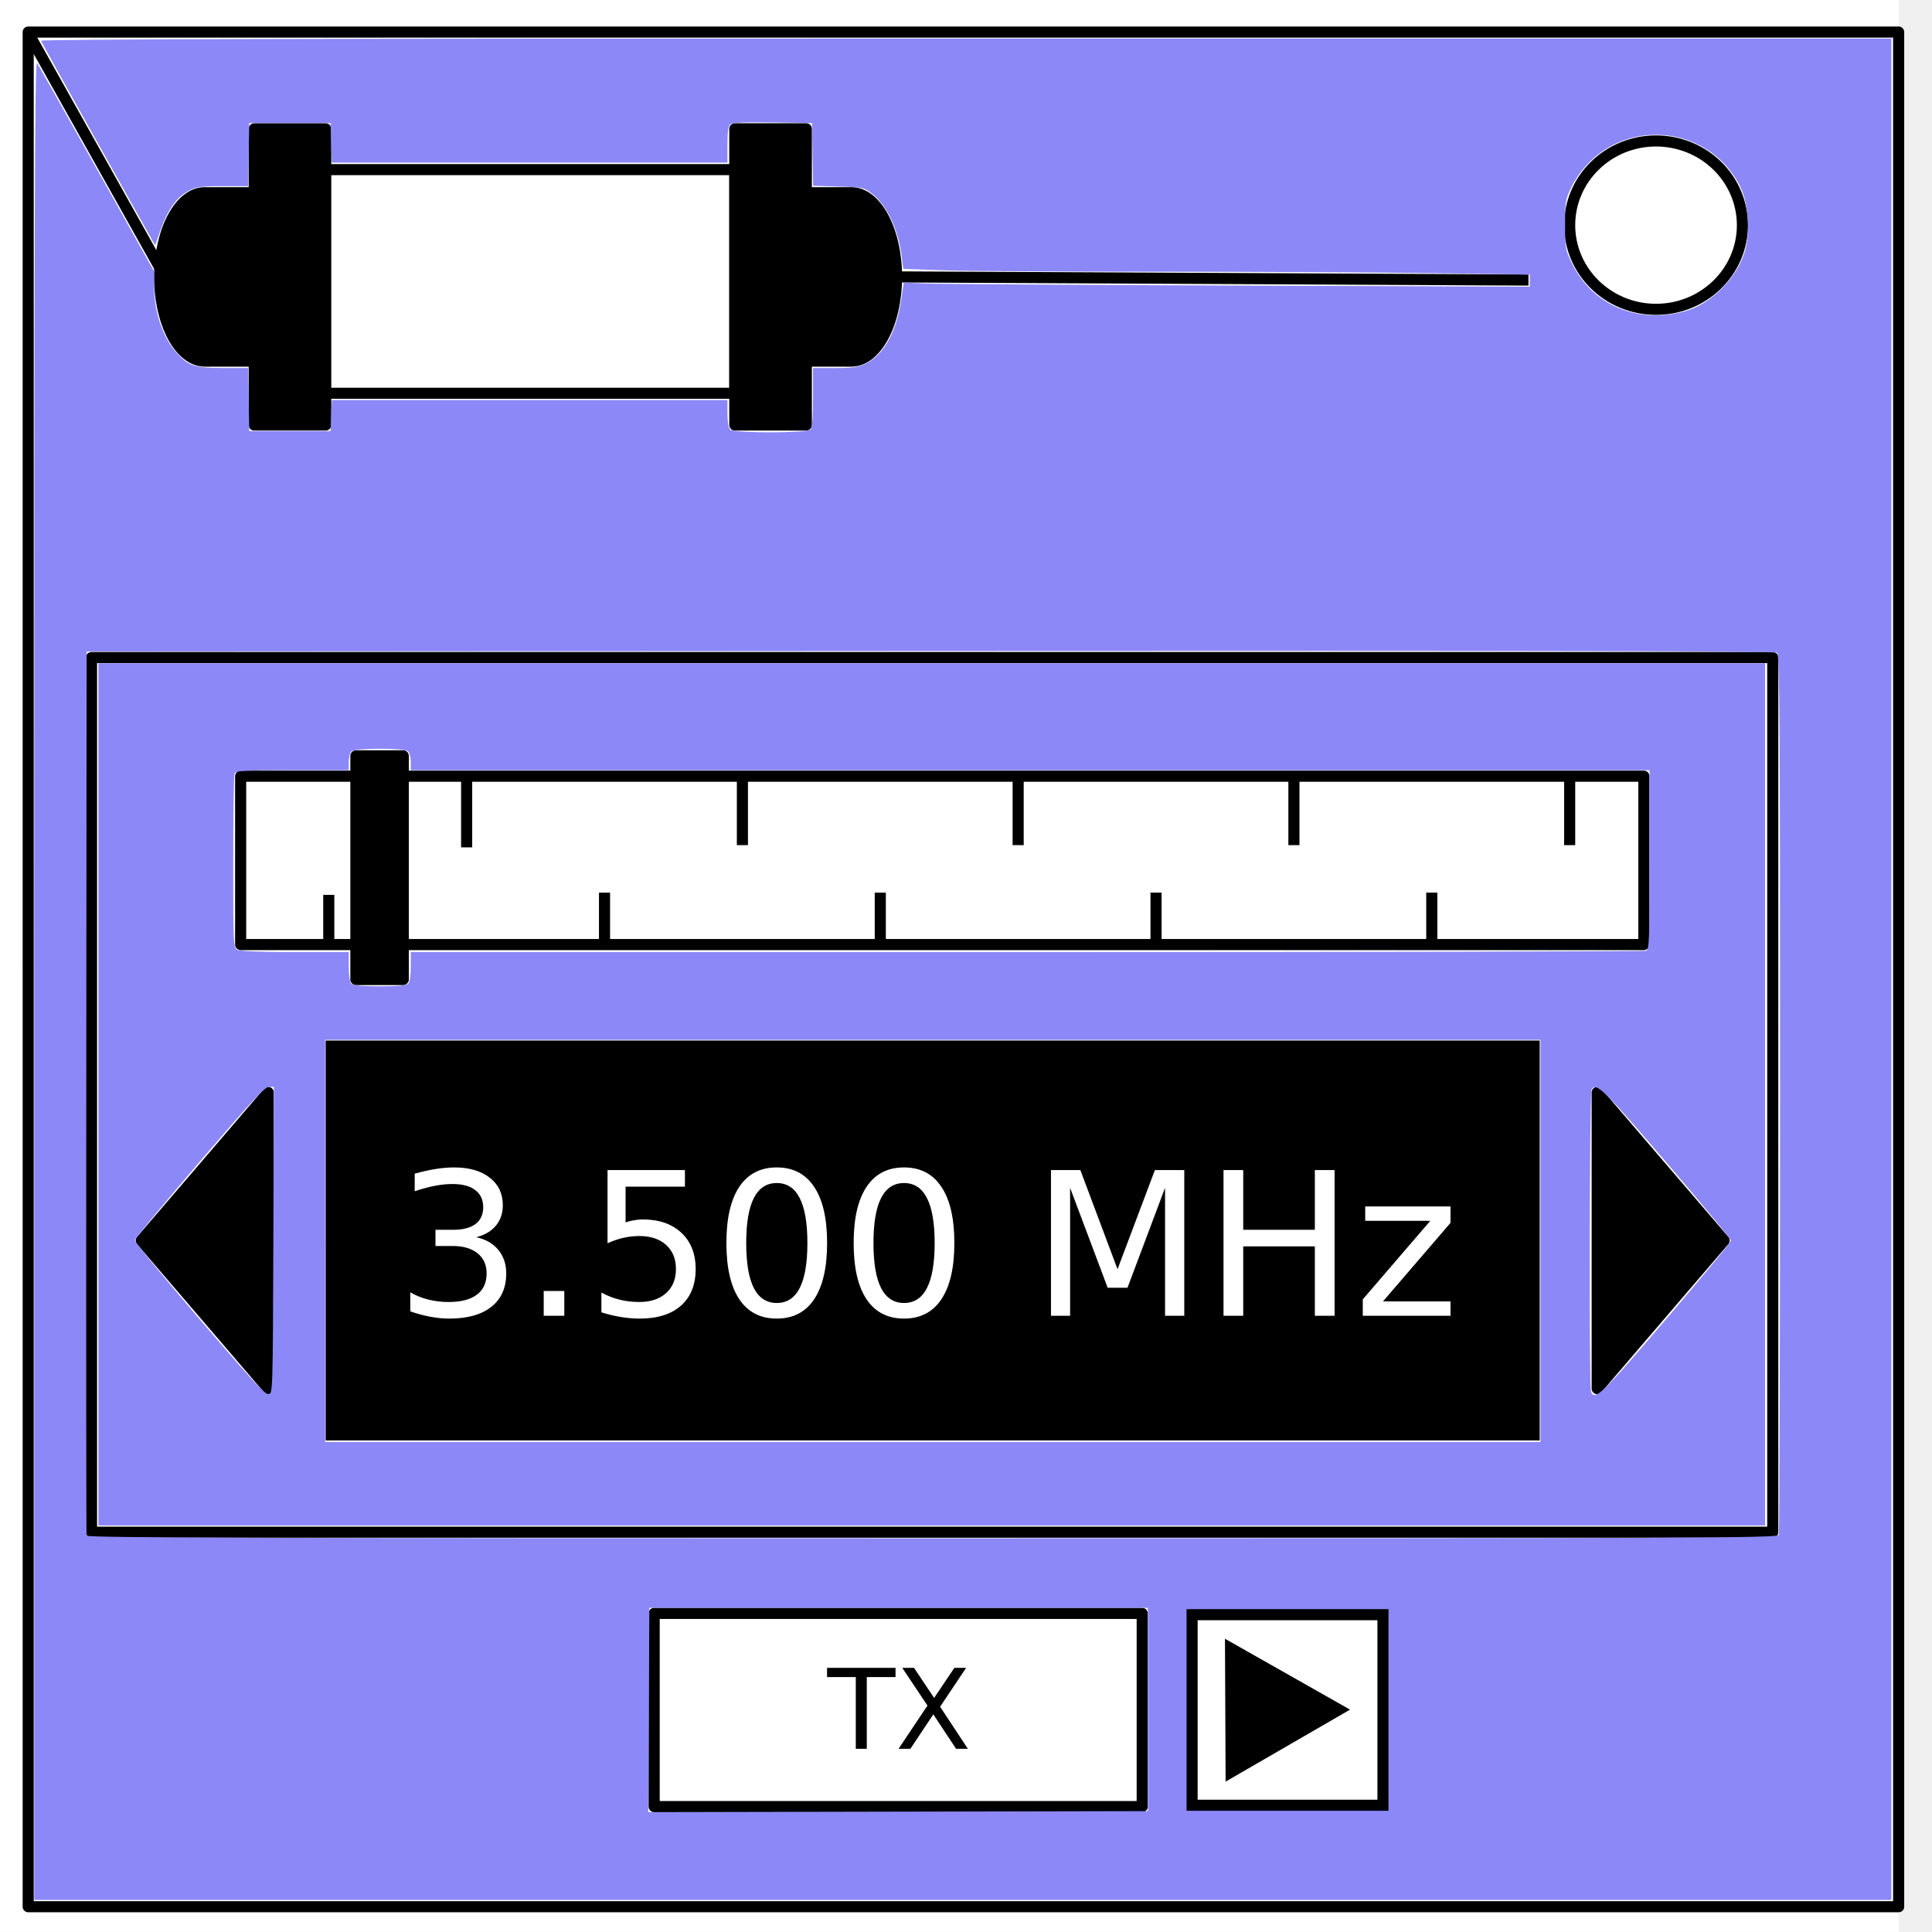
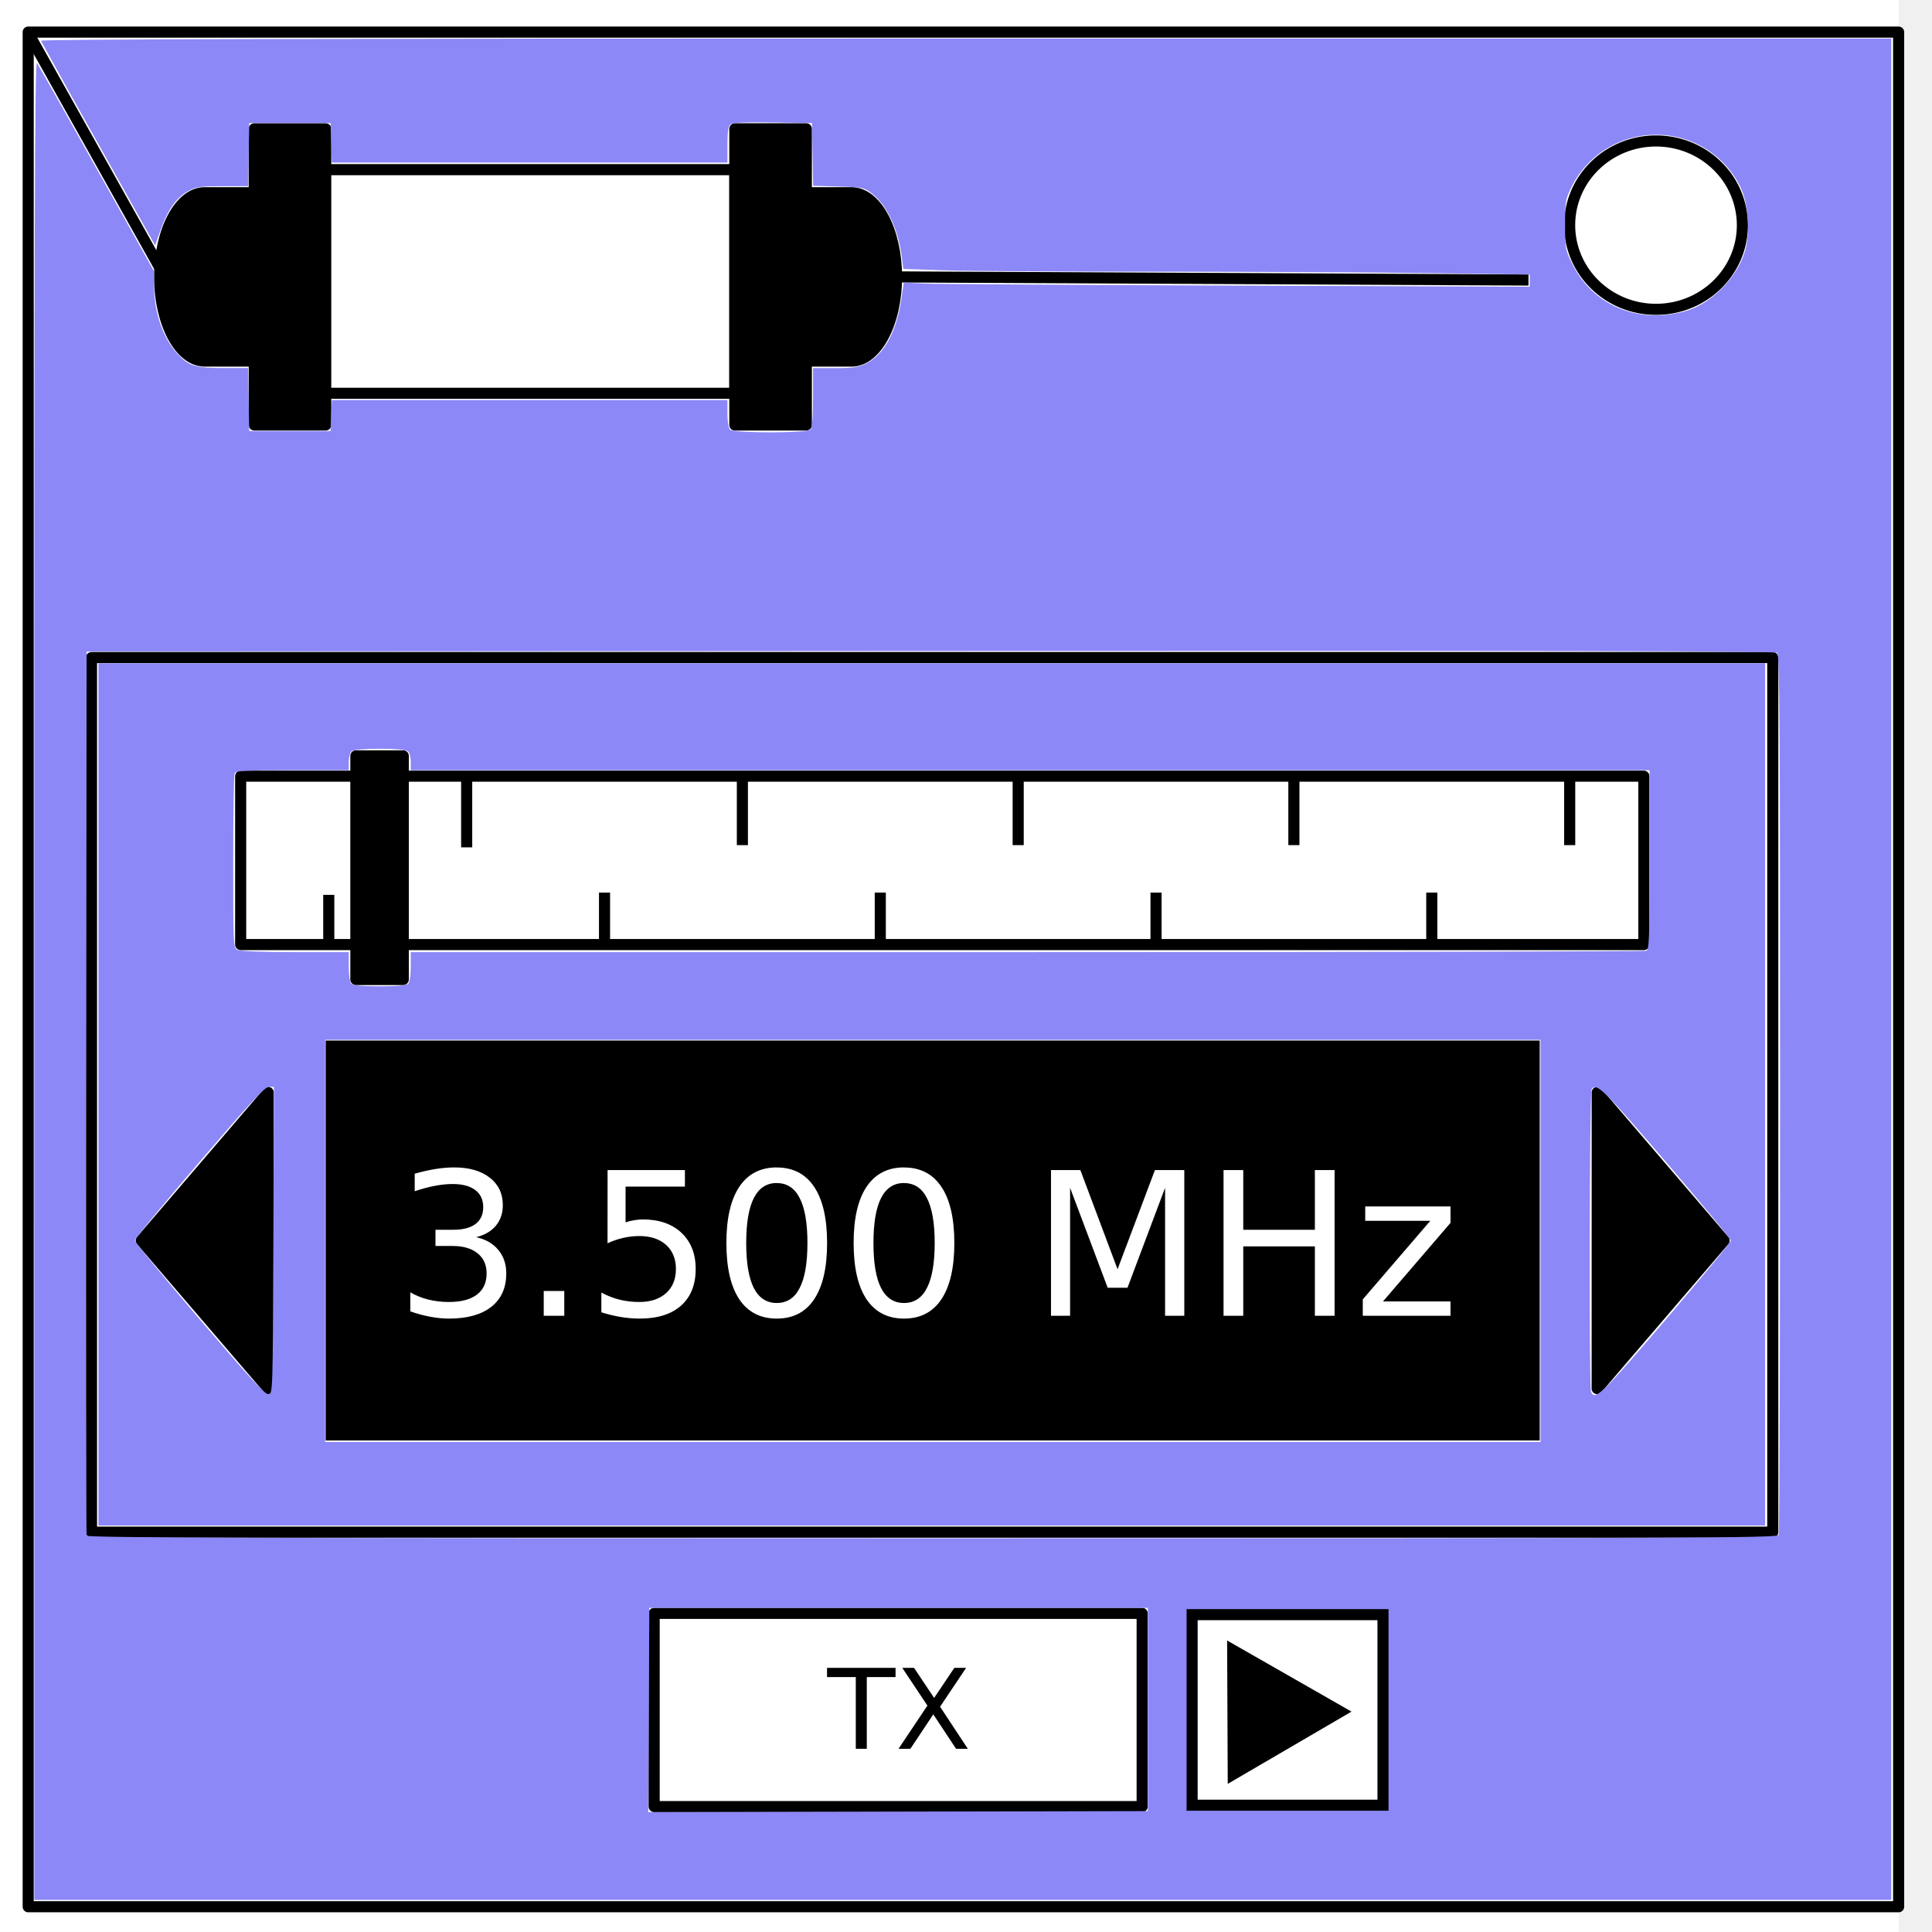
- <svg xmlns="http://www.w3.org/2000/svg" stroke-miterlimit="10" stroke-linecap="square" fill="none" viewBox="0 0 348 348" version="1.1" id="svg115">
-   <defs id="defs119" />
+ <svg xmlns="http://www.w3.org/2000/svg" fill="none" stroke-linecap="square" stroke-miterlimit="10" viewBox="0 0 348 348">
  <clipPath id="a">
-     <path d="M0 0h348v348H0V0z" id="path2" />
+     <path d="M0 0h348v348H0V0z" />
  </clipPath>
-   <g clip-path="url(#a)" id="g109">
-     <path d="M0 0h348v348H0z" id="path5" />
-     <path d="M-6 0h348v347.969H-6z" fill="#fff" fill-rule="evenodd" id="path7" />
-     <path d="M5.079 5.776h336.913v337.67H5.08z" id="path9" />
-     <path d="M5.079 5.776h336.913v337.67H5.08z" stroke="#000" stroke-width="2" stroke-linecap="butt" stroke-linejoin="round" id="path11" />
-     <path d="M282.734 40.554c0-8.376 6.966-15.165 15.56-15.165 4.126 0 8.084 1.597 11.001 4.441 2.918 2.844 4.558 6.702 4.558 10.724 0 8.376-6.966 15.165-15.56 15.165-8.593 0-15.559-6.79-15.559-15.165z" fill="#fff" fill-rule="evenodd" id="path13" />
-     <path d="M282.734 40.554v0c0-8.376 6.966-15.165 15.56-15.165v0c4.126 0 8.084 1.597 11.001 4.441 2.918 2.844 4.558 6.702 4.558 10.724v0c0 8.376-6.966 15.165-15.56 15.165v0c-8.593 0-15.559-6.79-15.559-15.165z" stroke="#000" stroke-width="2" stroke-linecap="butt" stroke-linejoin="round" id="path15" />
-     <path d="M117.832 290.612h87.906v34.803h-87.906z" fill="#fff" fill-rule="evenodd" id="path17" />
-     <path d="M117.832 290.612h87.906v34.803h-87.906z" stroke="#000" stroke-width="2" stroke-linecap="butt" stroke-linejoin="round" id="path19" />
-     <path d="M16.483 118.441h302.835v157.543H16.483z" fill="#fff" fill-rule="evenodd" id="path21" />
-     <path d="M16.483 118.441h302.835v157.543H16.483z" stroke="#000" stroke-width="2" stroke-linecap="butt" stroke-linejoin="round" id="path23" />
-     <path d="M58.661 187.43H277.34v72.032H58.66zm-10.354 9.339l-22.866 26.677 22.866 26.677z" fill="#000" fill-rule="evenodd" id="path25" />
-     <path d="M48.307 196.769l-22.866 26.677 22.866 26.677z" stroke="#000" stroke-width="2" stroke-linecap="butt" stroke-linejoin="round" id="path27" />
-     <path d="M287.693 196.769l22.866 26.677-22.866 26.677z" fill="#000" fill-rule="evenodd" id="path29" />
-     <path d="M287.693 196.769l22.866 26.677-22.866 26.677z" stroke="#000" stroke-width="2" stroke-linecap="butt" stroke-linejoin="round" id="path31" />
-     <path d="M161.49 49.877l113.828.567" id="path33" />
-     <path d="M161.49 49.877l113.828.567" stroke="#000" stroke-width="2" stroke-linecap="butt" stroke-linejoin="round" id="path35" />
-     <path d="M29.714 49.877L5.115 5.97" id="path37" />
-     <path d="M29.714 49.877L5.115 5.97" stroke="#000" stroke-width="2" stroke-linecap="butt" stroke-linejoin="round" id="path39" />
-     <path d="M45.79 23.2h12.882v53.354H45.79z" fill="#000" fill-rule="evenodd" id="path41" />
-     <path d="M45.79 23.2h12.882v53.354H45.79z" stroke="#000" stroke-width="2" stroke-linecap="butt" stroke-linejoin="round" id="path43" />
-     <path d="M132.357 23.2h12.882v53.354h-12.882z" fill="#000" fill-rule="evenodd" id="path45" />
-     <path d="M132.357 23.2h12.882v53.354h-12.882z" stroke="#000" stroke-width="2" stroke-linecap="butt" stroke-linejoin="round" id="path47" />
-     <path d="M43.346 139.811h252.756v30.33H43.346z" fill="#fff" fill-rule="evenodd" id="path49" />
-     <path d="M43.346 139.811h252.756v30.33H43.346z" stroke="#000" stroke-width="2" stroke-linecap="butt" stroke-linejoin="round" id="path51" />
-     <path d="M59.22 170.948v-9.764" id="path53" />
-     <path d="M59.22 170.948v-9.764" stroke="#000" stroke-width="2" stroke-linecap="butt" stroke-linejoin="round" id="path55" />
-     <path d="M84.055 139.811v12.819" id="path57" />
-     <path d="M84.055 139.811v12.819" stroke="#000" stroke-width="2" stroke-linecap="butt" stroke-linejoin="round" id="path59" />
-     <path d="M133.725 139.408v12.819" id="path61" />
-     <path d="M133.725 139.408v12.819" stroke="#000" stroke-width="2" stroke-linecap="butt" stroke-linejoin="round" id="path63" />
-     <path d="M108.89 170.545v-9.764" id="path65" />
-     <path d="M108.89 170.545v-9.764" stroke="#000" stroke-width="2" stroke-linecap="butt" stroke-linejoin="round" id="path67" />
-     <path d="M233.065 139.407v12.819" id="path69" />
-     <path d="M233.065 139.407v12.819" stroke="#000" stroke-width="2" stroke-linecap="butt" stroke-linejoin="round" id="path71" />
-     <path d="M208.23 170.543v-9.763" id="path73" />
-     <path d="M208.23 170.543v-9.763" stroke="#000" stroke-width="2" stroke-linecap="butt" stroke-linejoin="round" id="path75" />
-     <path d="M282.735 139.407v12.819" id="path77" />
-     <path d="M282.735 139.407v12.819" stroke="#000" stroke-width="2" stroke-linecap="butt" stroke-linejoin="round" id="path79" />
-     <path d="M257.9 170.543v-9.763" id="path81" />
-     <path d="M257.9 170.543v-9.763" stroke="#000" stroke-width="2" stroke-linecap="butt" stroke-linejoin="round" id="path83" />
-     <path d="M158.56 170.545v-9.764" id="path85" />
-     <path d="M158.56 170.545v-9.764" stroke="#000" stroke-width="2" stroke-linecap="butt" stroke-linejoin="round" id="path87" />
-     <path d="M183.395 139.408v12.819" id="path89" />
-     <path d="M183.395 139.408v12.819" stroke="#000" stroke-width="2" stroke-linecap="butt" stroke-linejoin="round" id="path91" />
-     <path d="M64.105 136.147h8.535v40.283h-8.535z" fill="#000" fill-rule="evenodd" id="path93" />
-     <path d="M64.105 136.147h8.535v40.283h-8.535z" stroke="#000" stroke-width="2" stroke-linecap="butt" stroke-linejoin="round" id="path95" />
-     <path d="M56.433 30.556h75.937V70.84H56.433z" id="path97" />
-     <path d="M56.433 30.556h75.937V70.84H56.433z" stroke="#000" stroke-width="2" stroke-linecap="butt" stroke-linejoin="round" id="path99" />
-     <path d="M145.239 34.711h8.126c4.488 0 8.126 6.79 8.126 15.166 0 8.375-3.638 15.165-8.126 15.165h-8.126z" fill="#000" fill-rule="evenodd" id="path101" />
-     <path d="M145.239 34.711h8.126v0c4.488 0 8.126 6.79 8.126 15.166 0 8.375-3.638 15.165-8.126 15.165h-8.126z" stroke="#000" stroke-width="2" stroke-linecap="butt" stroke-linejoin="round" id="path103" />
-     <path d="M45 65.042h-8.126c-4.488 0-8.126-6.79-8.126-15.165 0-8.376 3.638-15.166 8.126-15.166H45z" fill="#000" fill-rule="evenodd" id="path105" />
-     <path d="M45 65.042h-8.126v0c-4.488 0-8.126-6.79-8.126-15.165 0-8.376 3.638-15.166 8.126-15.166H45z" stroke="#000" stroke-width="2" stroke-linecap="butt" stroke-linejoin="round" id="path107" />
+   <g clip-path="url(#a)">
+     <path d="M0 0h348v348H0z" />
+     <path fill="#fff" fill-rule="evenodd" d="M-6 0h348v347.97H-6z" />
+     <path d="M5.08 5.78h336.91v337.67H5.08z" />
+     <path stroke="#000" stroke-linecap="butt" stroke-linejoin="round" stroke-width="2" d="M5.08 5.78h336.91v337.67H5.08z" />
+     <path fill="#fff" fill-rule="evenodd" d="M282.73 40.55c0-8.37 6.97-15.16 15.56-15.16 4.13 0 8.09 1.6 11 4.44a14.97 14.97 0 0 1 4.56 10.72c0 8.38-6.96 15.17-15.56 15.17-8.59 0-15.56-6.8-15.56-15.17z" />
+     <path stroke="#000" stroke-linecap="butt" stroke-linejoin="round" stroke-width="2" d="M282.73 40.55c0-8.37 6.97-15.16 15.56-15.16 4.13 0 8.09 1.6 11 4.44a14.97 14.97 0 0 1 4.56 10.72c0 8.38-6.96 15.17-15.56 15.17-8.59 0-15.56-6.8-15.56-15.17z" />
+     <path fill="#fff" fill-rule="evenodd" d="M117.83 290.61h87.9v34.8h-87.9z" />
+     <path stroke="#000" stroke-linecap="butt" stroke-linejoin="round" stroke-width="2" d="M117.83 290.61h87.9v34.8h-87.9z" />
+     <path fill="#fff" fill-rule="evenodd" d="M16.48 118.44h302.84v157.54H16.48z" />
+     <path stroke="#000" stroke-linecap="butt" stroke-linejoin="round" stroke-width="2" d="M16.48 118.44h302.84v157.54H16.48z" />
+     <path fill="#000" fill-rule="evenodd" d="M58.66 187.43h218.68v72.03H58.66zm-10.35 9.34-22.87 26.68 22.87 26.67z" />
+     <path stroke="#000" stroke-linecap="butt" stroke-linejoin="round" stroke-width="2" d="m48.3 196.77-22.86 26.68 22.87 26.67z" />
+     <path fill="#000" fill-rule="evenodd" d="m287.7 196.77 22.86 26.68-22.87 26.67z" />
+     <path stroke="#000" stroke-linecap="butt" stroke-linejoin="round" stroke-width="2" d="m287.7 196.77 22.86 26.68-22.87 26.67z" />
+     <path d="m161.49 49.88 113.83.56" />
+     <path stroke="#000" stroke-linecap="butt" stroke-linejoin="round" stroke-width="2" d="m161.49 49.88 113.83.56" />
+     <path d="M29.71 49.88 5.11 5.97" />
+     <path stroke="#000" stroke-linecap="butt" stroke-linejoin="round" stroke-width="2" d="M29.71 49.88 5.11 5.97" />
+     <path fill="#000" fill-rule="evenodd" d="M45.79 23.2h12.88v53.35H45.8z" />
+     <path stroke="#000" stroke-linecap="butt" stroke-linejoin="round" stroke-width="2" d="M45.79 23.2h12.88v53.35H45.8z" />
+     <path fill="#000" fill-rule="evenodd" d="M132.36 23.2h12.88v53.35h-12.88z" />
+     <path stroke="#000" stroke-linecap="butt" stroke-linejoin="round" stroke-width="2" d="M132.36 23.2h12.88v53.35h-12.88z" />
+     <path fill="#fff" fill-rule="evenodd" d="M43.35 139.81H296.1v30.33H43.35z" />
+     <path stroke="#000" stroke-linecap="butt" stroke-linejoin="round" stroke-width="2" d="M43.35 139.81H296.1v30.33H43.35z" />
+     <path d="M59.22 170.95v-9.77" />
+     <path stroke="#000" stroke-linecap="butt" stroke-linejoin="round" stroke-width="2" d="M59.22 170.95v-9.77" />
+     <path d="M84.06 139.81v12.82" />
+     <path stroke="#000" stroke-linecap="butt" stroke-linejoin="round" stroke-width="2" d="M84.06 139.81v12.82" />
+     <path d="M133.72 139.4v12.83" />
+     <path stroke="#000" stroke-linecap="butt" stroke-linejoin="round" stroke-width="2" d="M133.72 139.4v12.83" />
+     <path d="M108.89 170.54v-9.76" />
+     <path stroke="#000" stroke-linecap="butt" stroke-linejoin="round" stroke-width="2" d="M108.89 170.54v-9.76" />
+     <path d="M233.06 139.4v12.83" />
+     <path stroke="#000" stroke-linecap="butt" stroke-linejoin="round" stroke-width="2" d="M233.06 139.4v12.83" />
+     <path d="M208.23 170.54v-9.76" />
+     <path stroke="#000" stroke-linecap="butt" stroke-linejoin="round" stroke-width="2" d="M208.23 170.54v-9.76" />
+     <path d="M282.74 139.4v12.83" />
+     <path stroke="#000" stroke-linecap="butt" stroke-linejoin="round" stroke-width="2" d="M282.74 139.4v12.83" />
+     <path d="M257.9 170.54v-9.76" />
+     <path stroke="#000" stroke-linecap="butt" stroke-linejoin="round" stroke-width="2" d="M257.9 170.54v-9.76" />
+     <path d="M158.56 170.54v-9.76" />
+     <path stroke="#000" stroke-linecap="butt" stroke-linejoin="round" stroke-width="2" d="M158.56 170.54v-9.76" />
+     <path d="M183.4 139.4v12.83" />
+     <path stroke="#000" stroke-linecap="butt" stroke-linejoin="round" stroke-width="2" d="M183.4 139.4v12.83" />
+     <path fill="#000" fill-rule="evenodd" d="M64.1 136.15h8.54v40.28H64.1z" />
+     <path stroke="#000" stroke-linecap="butt" stroke-linejoin="round" stroke-width="2" d="M64.1 136.15h8.54v40.28H64.1z" />
+     <path d="M56.43 30.56h75.94v40.28H56.43z" />
+     <path stroke="#000" stroke-linecap="butt" stroke-linejoin="round" stroke-width="2" d="M56.43 30.56h75.94v40.28H56.43z" />
+     <path fill="#000" fill-rule="evenodd" d="M145.24 34.71h8.12c4.5 0 8.13 6.8 8.13 15.17 0 8.37-3.64 15.16-8.12 15.16h-8.13z" />
+     <path stroke="#000" stroke-linecap="butt" stroke-linejoin="round" stroke-width="2" d="M145.24 34.71h8.12c4.5 0 8.13 6.8 8.13 15.17 0 8.37-3.64 15.16-8.12 15.16h-8.13z" />
+     <path fill="#000" fill-rule="evenodd" d="M45 65.04h-8.13c-4.48 0-8.12-6.79-8.12-15.16 0-8.38 3.64-15.17 8.12-15.17H45z" />
+     <path stroke="#000" stroke-linecap="butt" stroke-linejoin="round" stroke-width="2" d="M45 65.04h-8.13c-4.48 0-8.12-6.79-8.12-15.16 0-8.38 3.64-15.17 8.12-15.17H45z" />
  </g>
-   <path d="M85.771 222.85q2.55.545 3.973 2.267 1.442 1.723 1.442 4.254 0 3.885-2.672 6.012t-7.594 2.127q-1.652 0-3.41-.334-1.74-.317-3.604-.967v-3.428q1.477.862 3.235 1.301 1.757.44 3.673.44 3.34 0 5.08-1.319 1.758-1.318 1.758-3.832 0-2.32-1.634-3.621-1.618-1.318-4.518-1.318h-3.059v-2.918h3.2q2.619 0 4.007-1.037 1.39-1.055 1.39-3.024 0-2.021-1.442-3.094-1.424-1.09-4.096-1.09-1.459 0-3.129.317-1.67.316-3.674.984v-3.164q2.022-.562 3.78-.844 1.775-.28 3.34-.28 4.042 0 6.398 1.845 2.355 1.828 2.355 4.957 0 2.18-1.248 3.691-1.248 1.495-3.55 2.075zm12.165 9.685h3.709V237h-3.71zm11.496-21.779h13.94v2.988h-10.688v6.434q.773-.264 1.546-.387.774-.14 1.547-.14 4.395 0 6.961 2.408 2.567 2.408 2.567 6.521 0 4.236-2.637 6.592-2.637 2.338-7.436 2.338-1.652 0-3.375-.281-1.705-.282-3.533-.844v-3.569q1.582.862 3.27 1.284 1.687.421 3.568.421 3.041 0 4.817-1.6 1.775-1.599 1.775-4.34 0-2.743-1.775-4.343-1.776-1.6-4.817-1.6-1.424 0-2.848.317-1.406.316-2.882.984zm30.48 2.338q-2.742 0-4.13 2.707-1.372 2.69-1.372 8.103 0 5.397 1.371 8.104 1.389 2.69 4.131 2.69 2.76 0 4.131-2.69 1.389-2.707 1.389-8.104 0-5.414-1.389-8.103-1.371-2.707-4.13-2.707zm0-2.813q4.412 0 6.733 3.498 2.337 3.48 2.337 10.125 0 6.627-2.337 10.125-2.32 3.48-6.733 3.48-4.412 0-6.75-3.48-2.32-3.498-2.32-10.125 0-6.644 2.32-10.125 2.338-3.498 6.75-3.498zm22.922 2.813q-2.742 0-4.13 2.707-1.372 2.69-1.372 8.103 0 5.397 1.371 8.104 1.389 2.69 4.131 2.69 2.76 0 4.13-2.69 1.39-2.707 1.39-8.104 0-5.414-1.39-8.103-1.37-2.707-4.13-2.707zm0-2.813q4.412 0 6.732 3.498 2.338 3.48 2.338 10.125 0 6.627-2.338 10.125-2.32 3.48-6.732 3.48-4.412 0-6.75-3.48-2.32-3.498-2.32-10.125 0-6.644 2.32-10.125 2.338-3.498 6.75-3.498zm26.473.475h5.29l6.698 17.86 6.732-17.86h5.291V237h-3.463v-23.045l-6.767 18h-3.568l-6.768-18V237h-3.445zm31.078 0h3.55v10.758h12.903v-10.758h3.55V237h-3.55v-12.498h-12.902V237h-3.551zm25.523 6.557h15.363v2.953l-12.164 14.15h12.164V237H245.47v-2.953l12.164-14.15h-11.725z" aria-label="3.500 MHz" font-size="36" font-family="'DejaVu Sans',sans-serif" text-anchor="middle" fill="#fff" id="path111" />
-   <path d="M148.973 300.42h12.334v1.66h-5.176V315h-1.983v-12.92h-5.175zm13.545 0h2.119l3.623 5.42 3.642-5.42h2.12l-4.688 7.002 5 7.578h-2.12l-4.1-6.201-4.132 6.201h-2.128l5.205-7.783z" aria-label="TX" font-size="20" font-family="'DejaVu Sans',sans-serif" text-anchor="middle" fill="#000" id="path113" />
-   <path style="fill:#8c88f7;stroke-width:0.771;fill-opacity:1" d="m 6.166,176.419 c 0,-137.972 0.086,-165.672 0.512,-165.04 0.282,0.418 5.137,9.025 10.791,19.126 l 10.279,18.366 v 2.653 c 0,4.641 1.573,9.274 4.099,12.074 2.105,2.333 3.215,2.688 8.403,2.688 h 4.434 l 0.107,5.684 0.107,5.684 h 7.322 7.322 l 0.113,-2.794 0.113,-2.794 H 95.399 131.03 v 2.428 c 0,1.375 0.201,2.629 0.462,2.89 0.651,0.651 13.84,0.651 14.49,0 0.315,-0.315 0.462,-2.158 0.462,-5.781 v -5.318 h 3.965 c 3.347,0 4.232,-0.135 5.679,-0.867 3.175,-1.606 5.415,-5.735 6.261,-11.544 l 0.435,-2.988 3.873,0.178 c 2.13,0.098 27.502,0.268 56.381,0.379 l 52.508,0.2 V 50.549 49.455 l -17.631,-0.255 c -9.697,-0.14 -31.852,-0.256 -49.233,-0.257 -17.381,-7.7e-4 -34.836,-0.115 -38.79,-0.253 l -7.189,-0.251 -0.268,-2.143 c -0.624,-4.997 -2.7,-9.389 -5.419,-11.465 -1.383,-1.056 -1.678,-1.117 -6.004,-1.239 l -4.55,-0.128 -0.106,-5.652 -0.106,-5.652 -7.079,-0.105 c -4.895,-0.073 -7.244,0.031 -7.611,0.336 -0.375,0.311 -0.532,1.395 -0.532,3.67 v 3.229 H 95.397 59.763 L 59.652,25.724 59.542,22.159 H 52.219 44.897 l -0.107,5.684 -0.107,5.684 h -4.554 c -3.981,0 -4.76,0.109 -6.195,0.868 -2.106,1.113 -3.703,3.339 -4.979,6.938 L 27.94,44.198 17.735,25.974 C 12.122,15.951 7.468,7.567 7.394,7.344 7.299,7.059 57.151,6.937 173.968,6.937 H 340.678 V 174.578 342.219 H 173.422 6.166 Z M 206.757,307.92 v -18.306 h -44.897 -44.897 l -0.1,18.404 -0.1,18.404 44.997,-0.098 44.997,-0.098 z m 113.646,-31.44 c 0.129,-0.335 0.234,-36.126 0.234,-79.534 0,-65.902 -0.086,-78.996 -0.522,-79.358 -0.385,-0.319 -40.471,-0.408 -152.515,-0.336 l -151.993,0.097 -0.099,79.389 c -0.054,43.664 -0.016,79.605 0.084,79.87 0.146,0.384 30.977,0.482 152.38,0.482 138.428,0 152.218,-0.055 152.431,-0.61 z M 303.569,56.046 c 4.677,-1.313 9.348,-6.021 10.747,-10.835 0.959,-3.3 0.613,-8.52 -0.754,-11.372 -2.826,-5.892 -8.687,-9.56 -15.276,-9.56 -6.58,0 -12.389,3.629 -15.301,9.56 -0.99,2.016 -1.077,2.553 -1.077,6.634 0,4.249 0.055,4.552 1.279,7.038 3.698,7.511 11.857,10.928 20.383,8.535 z" id="path973" />
-   <path style="fill:#8c88f7;fill-opacity:1;stroke-width:0.771" d="M 17.728,197.123 V 119.468 H 167.834 317.94 v 77.654 77.654 H 167.834 17.728 Z M 277.475,223.522 V 187.296 H 168.027 58.578 v 36.226 36.226 h 109.449 109.448 z m -228.24,-0.096 0.099,-27.651 h -0.914 c -0.724,0 -3.324,2.813 -12.527,13.555 -6.387,7.455 -11.613,13.799 -11.613,14.098 0,0.298 5.246,6.683 11.658,14.188 8.833,10.34 11.845,13.623 12.429,13.553 0.762,-0.091 0.772,-0.417 0.87,-27.744 z m 250.881,14.183 c 6.412,-7.495 11.657,-13.86 11.657,-14.146 -3.8e-4,-0.285 -5.2,-6.589 -11.554,-14.007 -11.297,-13.19 -12.7,-14.561 -13.542,-13.233 -0.368,0.58 -0.469,53.487 -0.105,54.437 0.67,1.746 1.89,0.571 13.543,-13.051 z M 73.531,177.199 c 0.269,-0.269 0.462,-1.559 0.462,-3.083 v -2.621 H 184.952 c 61.027,0 111.233,-0.105 111.568,-0.234 0.542,-0.208 0.61,-2.012 0.61,-16.379 V 138.738 H 185.561 73.993 v -1.464 c 0,-0.805 -0.208,-1.673 -0.462,-1.927 -0.639,-0.639 -9.612,-0.639 -10.251,0 -0.254,0.254 -0.462,1.121 -0.462,1.927 v 1.464 H 52.646 c -8.919,0 -10.2,0.075 -10.405,0.61 -0.129,0.335 -0.234,7.526 -0.234,15.98 0,14.802 0.028,15.385 0.745,15.769 0.457,0.245 4.483,0.399 10.405,0.399 h 9.66 v 2.621 c 0,1.524 0.193,2.814 0.462,3.083 0.309,0.309 2.013,0.462 5.126,0.462 3.113,0 4.817,-0.154 5.126,-0.462 z" id="path1044" />
-   <rect style="fill:#ffffff;fill-opacity:1;stroke:#000000;stroke-width:1.992;stroke-dasharray:none;stroke-opacity:1" id="rect1302" width="34.378" height="34.322" x="214.727" y="290.845" ry="0" />
-   <path style="fill:#000000;fill-opacity:1;stroke:#000000;stroke-width:2;stroke-dasharray:none;stroke-opacity:1" id="path1356" d="m -88.638,147.216 -0.12,-26.908 23.363,13.35 z" transform="matrix(0.8542812,0,0,0.8473668,297.3319,194.6956)" />
+   <path fill="#fff" d="M85.77 222.85q2.55.55 3.97 2.27 1.45 1.72 1.45 4.25 0 3.89-2.68 6.01t-7.59 2.13q-1.65 0-3.41-.33-1.74-.32-3.6-.97v-3.43q1.47.86 3.23 1.3 1.76.44 3.67.44 3.34 0 5.08-1.32 1.76-1.32 1.76-3.83 0-2.32-1.63-3.62-1.62-1.32-4.52-1.32h-3.06v-2.92h3.2q2.62 0 4-1.03 1.4-1.06 1.4-3.03 0-2.02-1.44-3.1-1.43-1.08-4.1-1.08-1.46 0-3.13.32-1.67.31-3.67.98v-3.16q2.02-.57 3.78-.85 1.77-.28 3.34-.28 4.04 0 6.4 1.85 2.35 1.82 2.35 4.95 0 2.18-1.25 3.7-1.25 1.49-3.55 2.07zm12.17 9.69h3.7V237h-3.7zm11.5-21.78h13.93v2.98h-10.69v6.44q.78-.27 1.55-.39.77-.14 1.55-.14 4.4 0 6.96 2.4 2.57 2.42 2.57 6.53 0 4.24-2.64 6.6-2.64 2.33-7.44 2.33-1.65 0-3.37-.28-1.7-.28-3.54-.85v-3.56q1.59.86 3.27 1.28 1.7.42 3.57.42 3.04 0 4.82-1.6 1.77-1.6 1.77-4.34 0-2.74-1.77-4.34-1.78-1.6-4.82-1.6-1.42 0-2.85.32-1.4.31-2.88.98zm30.47 2.33q-2.74 0-4.13 2.71-1.37 2.7-1.37 8.1 0 5.4 1.37 8.1 1.39 2.7 4.13 2.7 2.76 0 4.13-2.7 1.4-2.7 1.4-8.1 0-5.41-1.4-8.1-1.37-2.7-4.13-2.7zm0-2.8q4.41 0 6.74 3.49 2.33 3.48 2.33 10.12 0 6.63-2.33 10.13-2.32 3.48-6.74 3.48-4.41 0-6.75-3.48-2.32-3.5-2.32-10.13 0-6.64 2.32-10.12 2.34-3.5 6.75-3.5zm22.92 2.8q-2.74 0-4.13 2.71-1.37 2.7-1.37 8.1 0 5.4 1.37 8.1 1.4 2.7 4.13 2.7 2.76 0 4.13-2.7 1.4-2.7 1.4-8.1 0-5.41-1.4-8.1-1.37-2.7-4.13-2.7zm0-2.8q4.42 0 6.74 3.49 2.33 3.48 2.33 10.12 0 6.63-2.33 10.13-2.32 3.48-6.74 3.48-4.4 0-6.75-3.48-2.32-3.5-2.32-10.13 0-6.64 2.32-10.12 2.34-3.5 6.75-3.5zm26.48.47h5.29l6.7 17.86 6.73-17.86h5.29V237h-3.46v-23.05l-6.77 18h-3.57l-6.77-18V237h-3.44zm31.08 0h3.55v10.75h12.9v-10.75h3.55V237h-3.55v-12.5h-12.9V237h-3.55zm25.52 6.55h15.36v2.96l-12.16 14.15h12.16V237h-15.8v-2.95l12.16-14.15h-11.72z" aria-label="3.500 MHz" />
+   <path fill="#000" d="M148.97 300.42h12.34v1.66h-5.18V315h-1.98v-12.92h-5.18zm13.55 0h2.12l3.62 5.42 3.64-5.42h2.12l-4.69 7 5 7.58h-2.12l-4.1-6.2-4.13 6.2h-2.13l5.2-7.78z" aria-label="TX" />
+   <path fill="#8c88f7" d="M6.17 176.42c0-137.97.08-165.67.5-165.04.29.42 5.15 9.02 10.8 19.13l10.28 18.36v2.65c0 4.64 1.57 9.28 4.1 12.08 2.1 2.33 3.21 2.69 8.4 2.69h4.43l.11 5.68.1 5.68h14.65l.11-2.79.12-2.8h71.26v2.43c0 1.38.2 2.63.46 2.9.65.65 13.84.65 14.5 0 .3-.32.46-2.16.46-5.79v-5.3h3.96c3.35 0 4.23-.14 5.68-.87 3.17-1.6 5.41-5.74 6.26-11.55l.44-2.98 3.87.18c2.13.1 27.5.26 56.38.37l52.5.2v-2.2l-17.62-.25c-9.7-.14-31.85-.26-49.24-.26-17.38 0-34.83-.11-38.79-.25l-7.18-.25-.27-2.14c-.63-5-2.7-9.4-5.42-11.47-1.38-1.05-1.68-1.12-6-1.24l-4.55-.13-.11-5.65-.1-5.65-7.09-.1c-4.9-.08-7.24.03-7.6.33-.38.31-.54 1.4-.54 3.67v3.23H59.76l-.1-3.57-.12-3.56H44.9l-.11 5.68-.1 5.69h-4.56c-3.98 0-4.76.1-6.2.87-2.1 1.11-3.7 3.34-4.97 6.93l-1.02 2.87-10.2-18.23A1470.87 1470.87 0 0 1 7.38 7.34c-.1-.28 49.76-.4 166.58-.4h166.7v335.28H6.18Zm200.59 131.5v-18.3h-89.8l-.1 18.4-.1 18.4 45-.1 45-.1zm113.64-31.44c.13-.34.24-36.13.24-79.53 0-65.9-.09-79-.52-79.36-.39-.32-40.47-.4-152.52-.34l-152 .1-.1 79.39c-.05 43.66 0 79.6.1 79.87.14.38 30.97.48 152.37.48 138.43 0 152.22-.06 152.43-.61zM303.57 56.05c4.68-1.32 9.35-6.03 10.75-10.84.96-3.3.6-8.52-.76-11.37a16.8 16.8 0 0 0-15.27-9.56 16.87 16.87 0 0 0-15.3 9.56c-1 2.02-1.08 2.55-1.08 6.63 0 4.25.05 4.55 1.28 7.04 3.7 7.51 11.85 10.93 20.38 8.54z" />
+   <path fill="#8c88f7" d="M17.73 197.12v-77.65h300.21v155.31H17.73Zm259.75 26.4V187.3H58.58v72.45h218.9zm-228.24-.1.1-27.65h-.92c-.72 0-3.32 2.82-12.53 13.56-6.38 7.45-11.61 13.8-11.61 14.1 0 .3 5.25 6.68 11.66 14.19 8.83 10.34 11.84 13.62 12.43 13.55.76-.1.77-.42.87-27.74zm250.88 14.19c6.4-7.5 11.65-13.86 11.65-14.15 0-.28-5.2-6.59-11.55-14-11.3-13.2-12.7-14.57-13.54-13.24-.37.58-.47 53.49-.1 54.44.66 1.75 1.88.57 13.54-13.05zM73.53 177.2c.27-.27.46-1.56.46-3.08v-2.62h110.96c61.03 0 111.23-.11 111.57-.24.54-.2.61-2.01.61-16.38v-16.14H73.99v-1.47c0-.8-.2-1.67-.46-1.92-.64-.64-9.61-.64-10.25 0-.25.25-.46 1.12-.46 1.92v1.47H52.65c-8.92 0-10.2.07-10.4.6-.14.34-.24 7.53-.24 15.99 0 14.8.02 15.38.74 15.77.46.24 4.49.4 10.4.4h9.67v2.62c0 1.52.2 2.81.46 3.08.3.3 2.01.46 5.13.46 3.1 0 4.81-.15 5.12-.46z" />
+   <rect width="34.38" height="34.32" x="214.73" y="290.84" fill="#fff" stroke="#000" stroke-width="1.99" ry="0" />
+   <path fill="#000" stroke="#000" stroke-width="1.7" d="m221.99 319.84-.1-22.88 19.85 11.35z" />
</svg>
